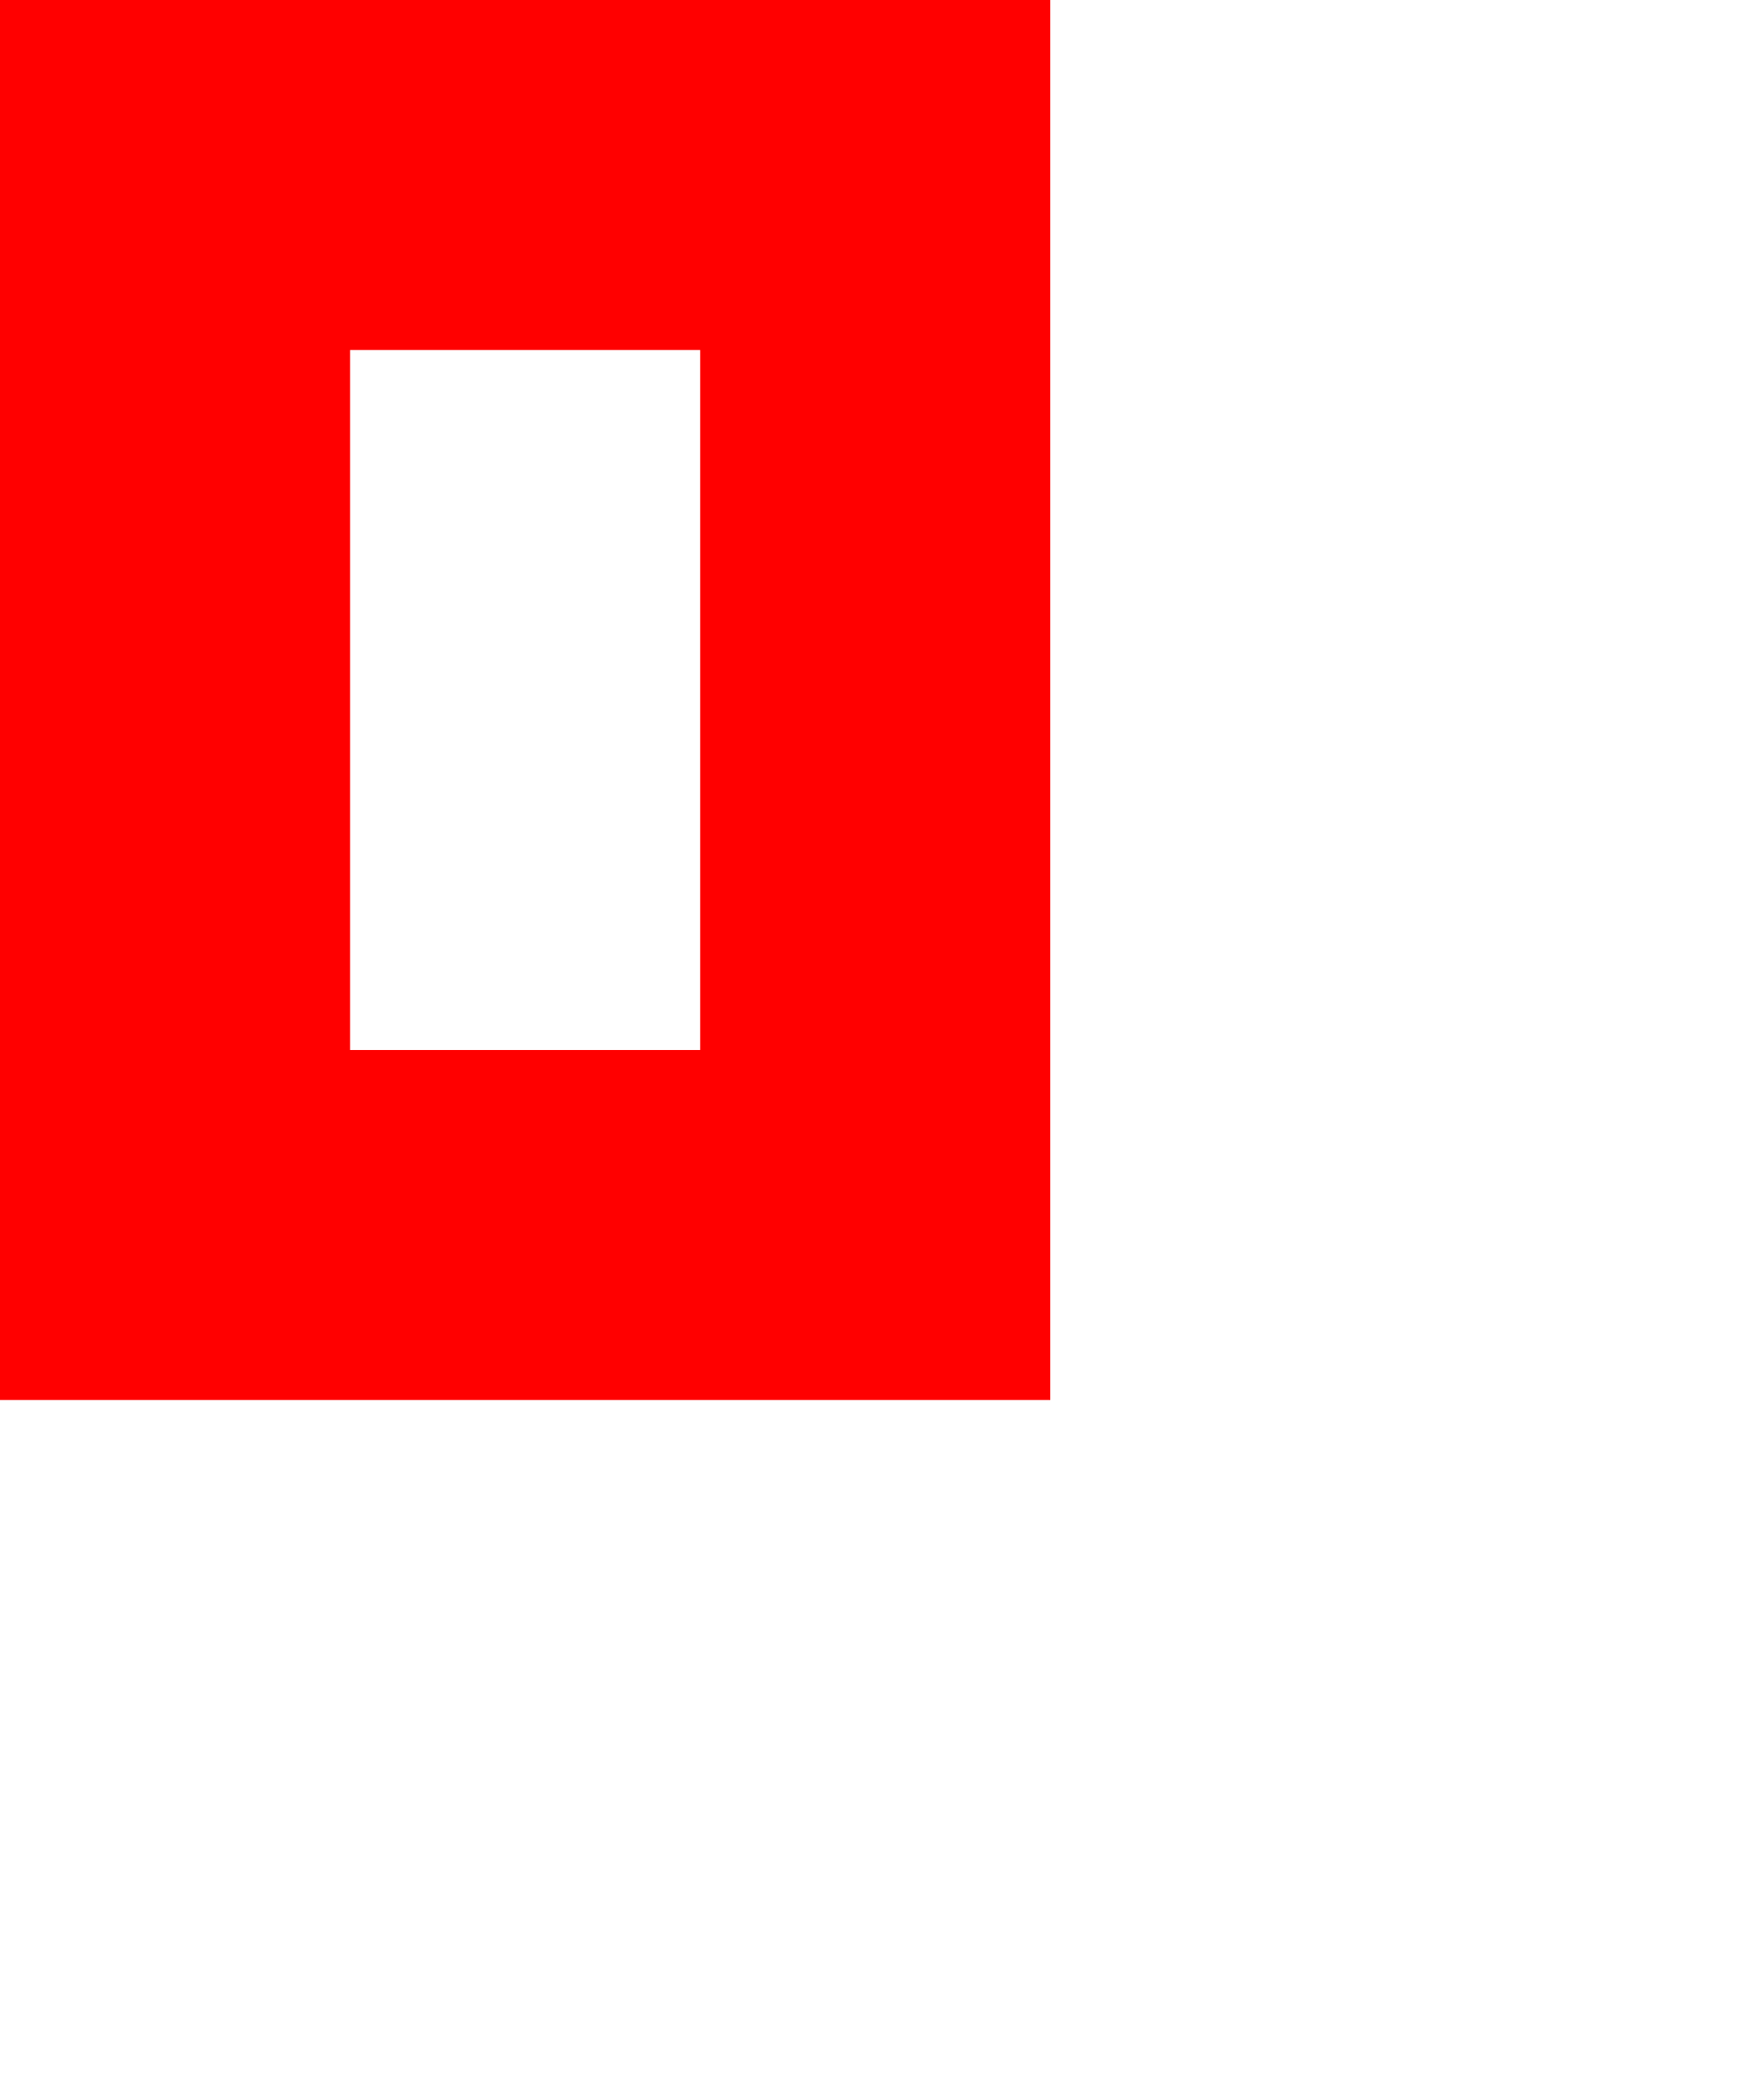
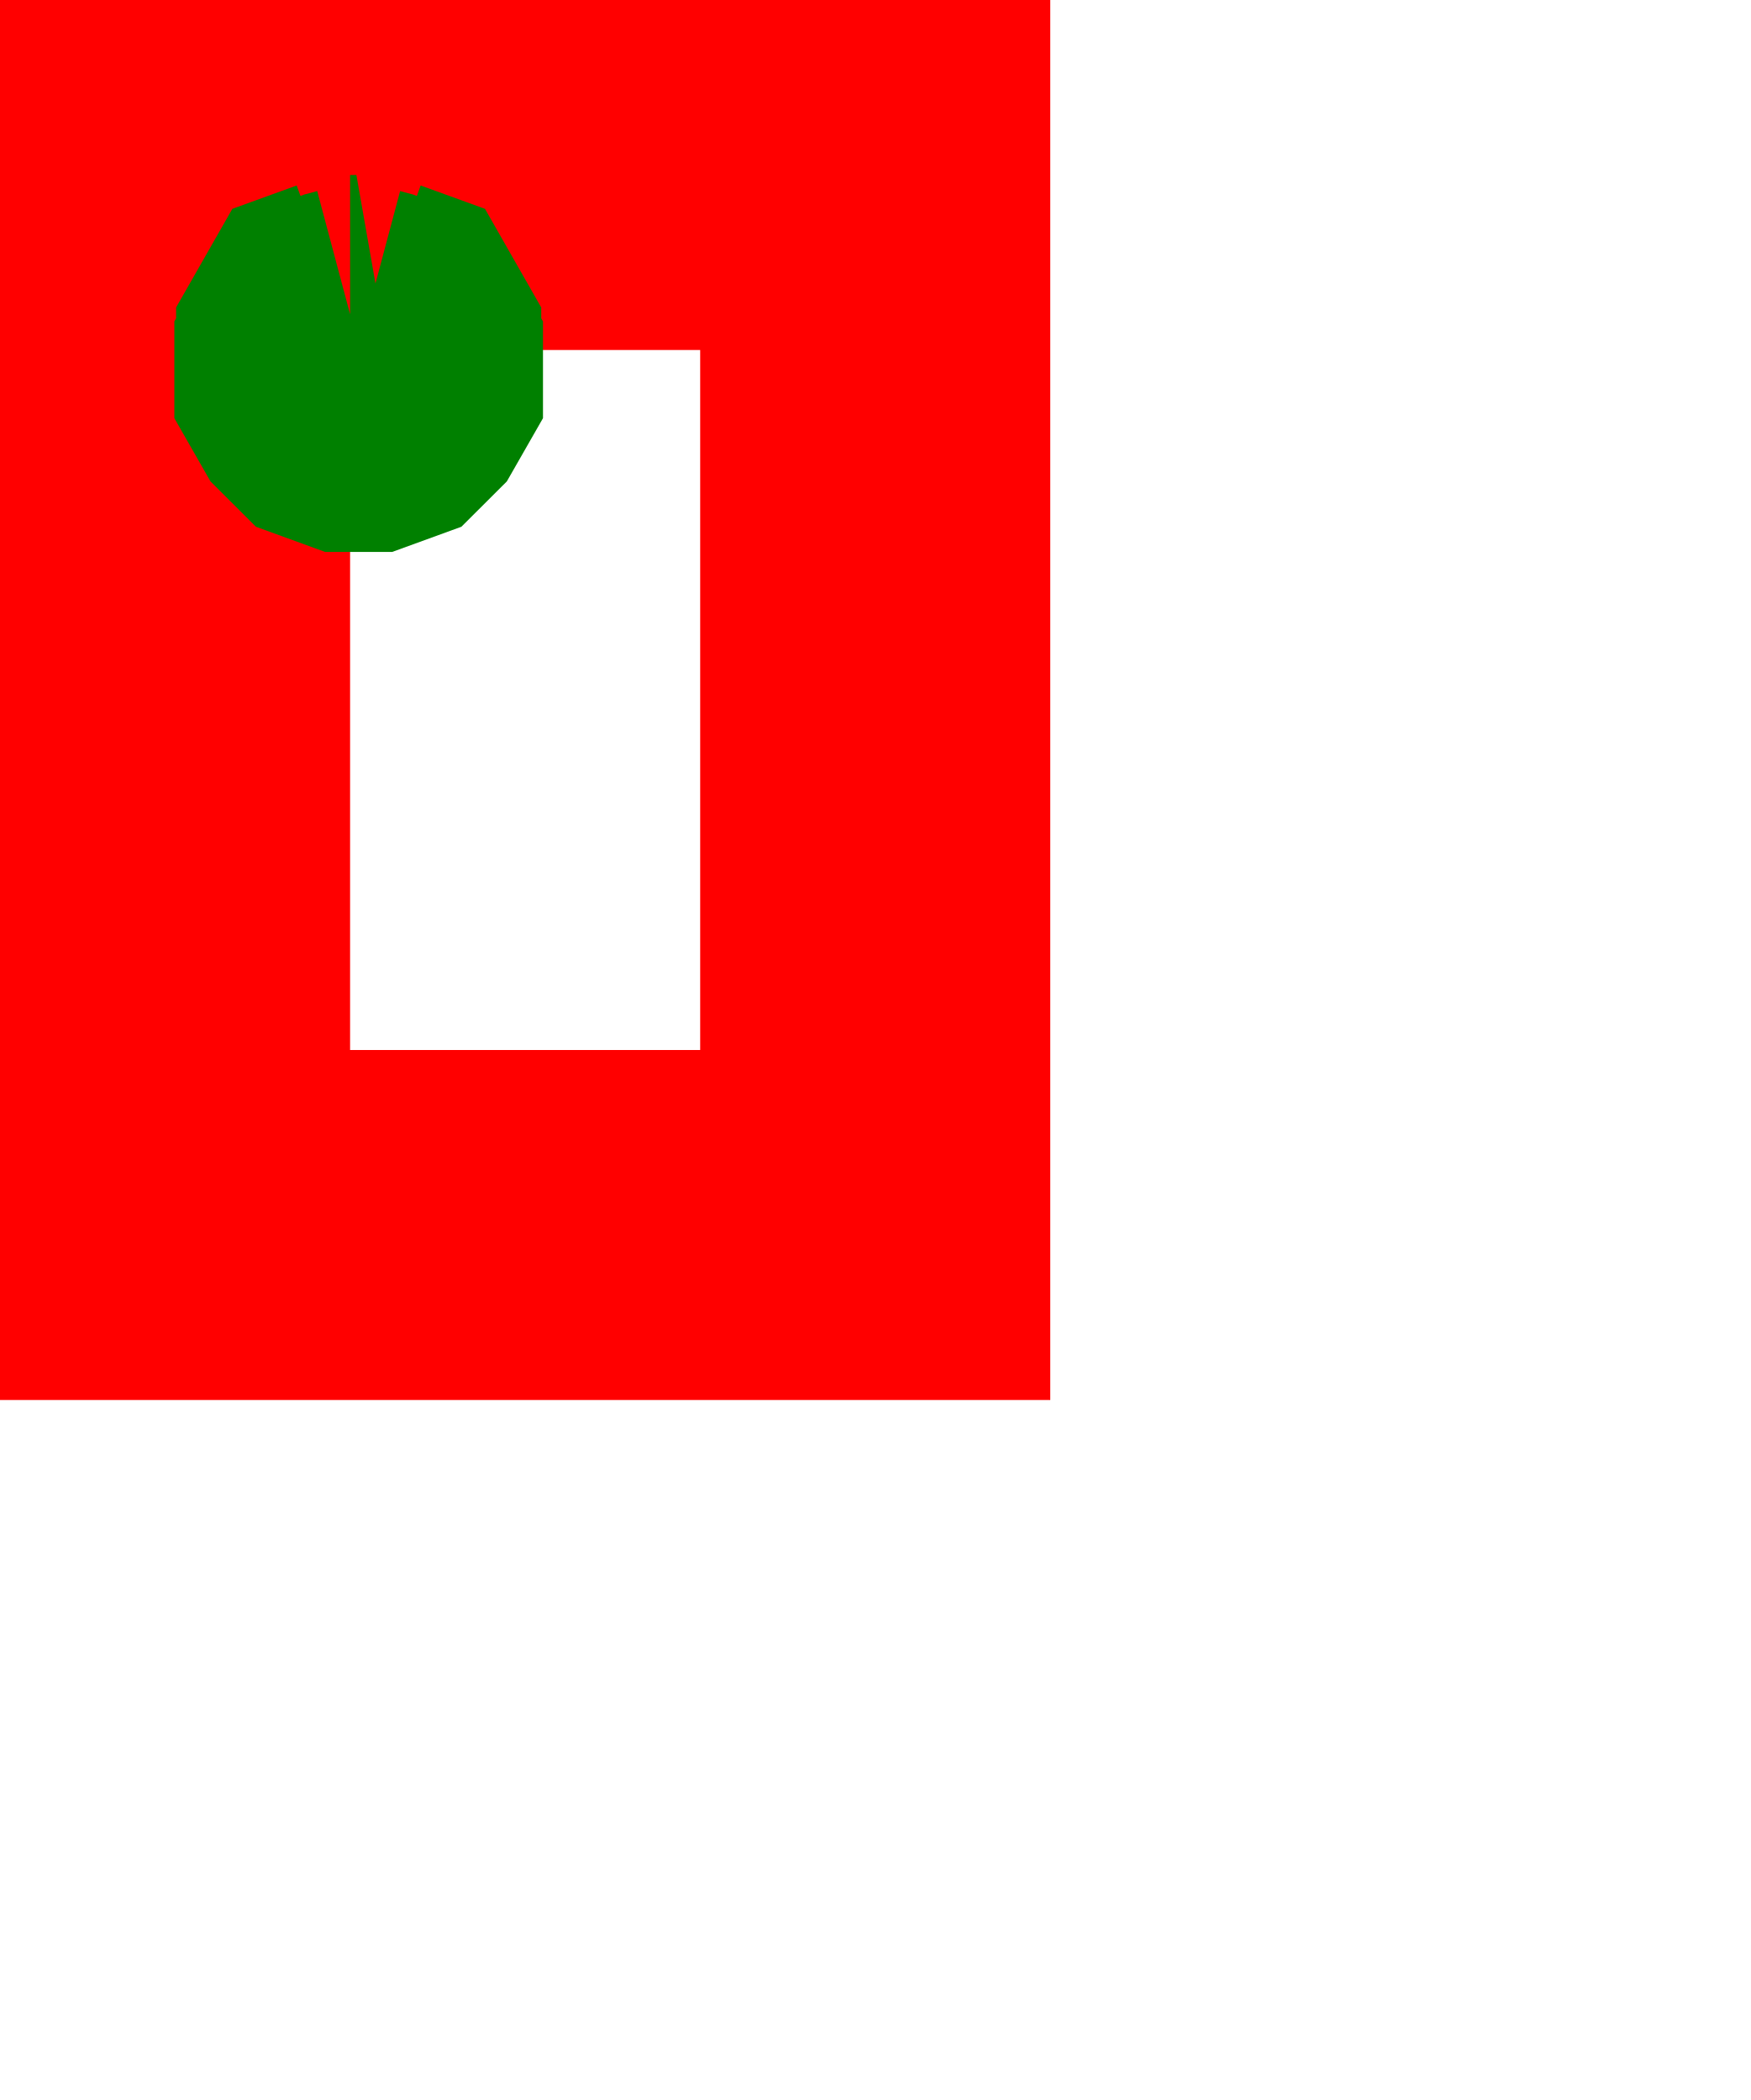
- <svg xmlns="http://www.w3.org/2000/svg" baseProfile="tiny" height="6in" version="1.2" viewBox="0 0 5 6" width="5in">
+ <svg xmlns="http://www.w3.org/2000/svg" baseProfile="full" height="6in" version="1.1" viewBox="0 0 5 6" width="5in">
  <defs />
  <rect fill="none" height="3" stroke="red" width="2" x="0.5" y="0.5" />
+   <path d="m 1 1 l 0.018 0 -0.011 0.004 -0.004 0.007 0 0.007 0.004 0.007 0.007 0.004 0.015 0.004 0.011 0.004 0.007 0.007 0.004 0.007 0 0.011 -0.004 0.007 -0.004 0.004 -0.011 0.004 -0.015 0 -0.011 -0.004 -0.004 -0.004 -0.004 -0.007 0 -0.011 0.004 -0.007 0.007 -0.007 0.011 -0.004 0.015 -0.004 0.007 -0.004 0.004 -0.007 0 -0.007 -0.004 -0.007 -0.011 -0.004 m -0.015 0" fill="none" stroke="green" />
</svg>
